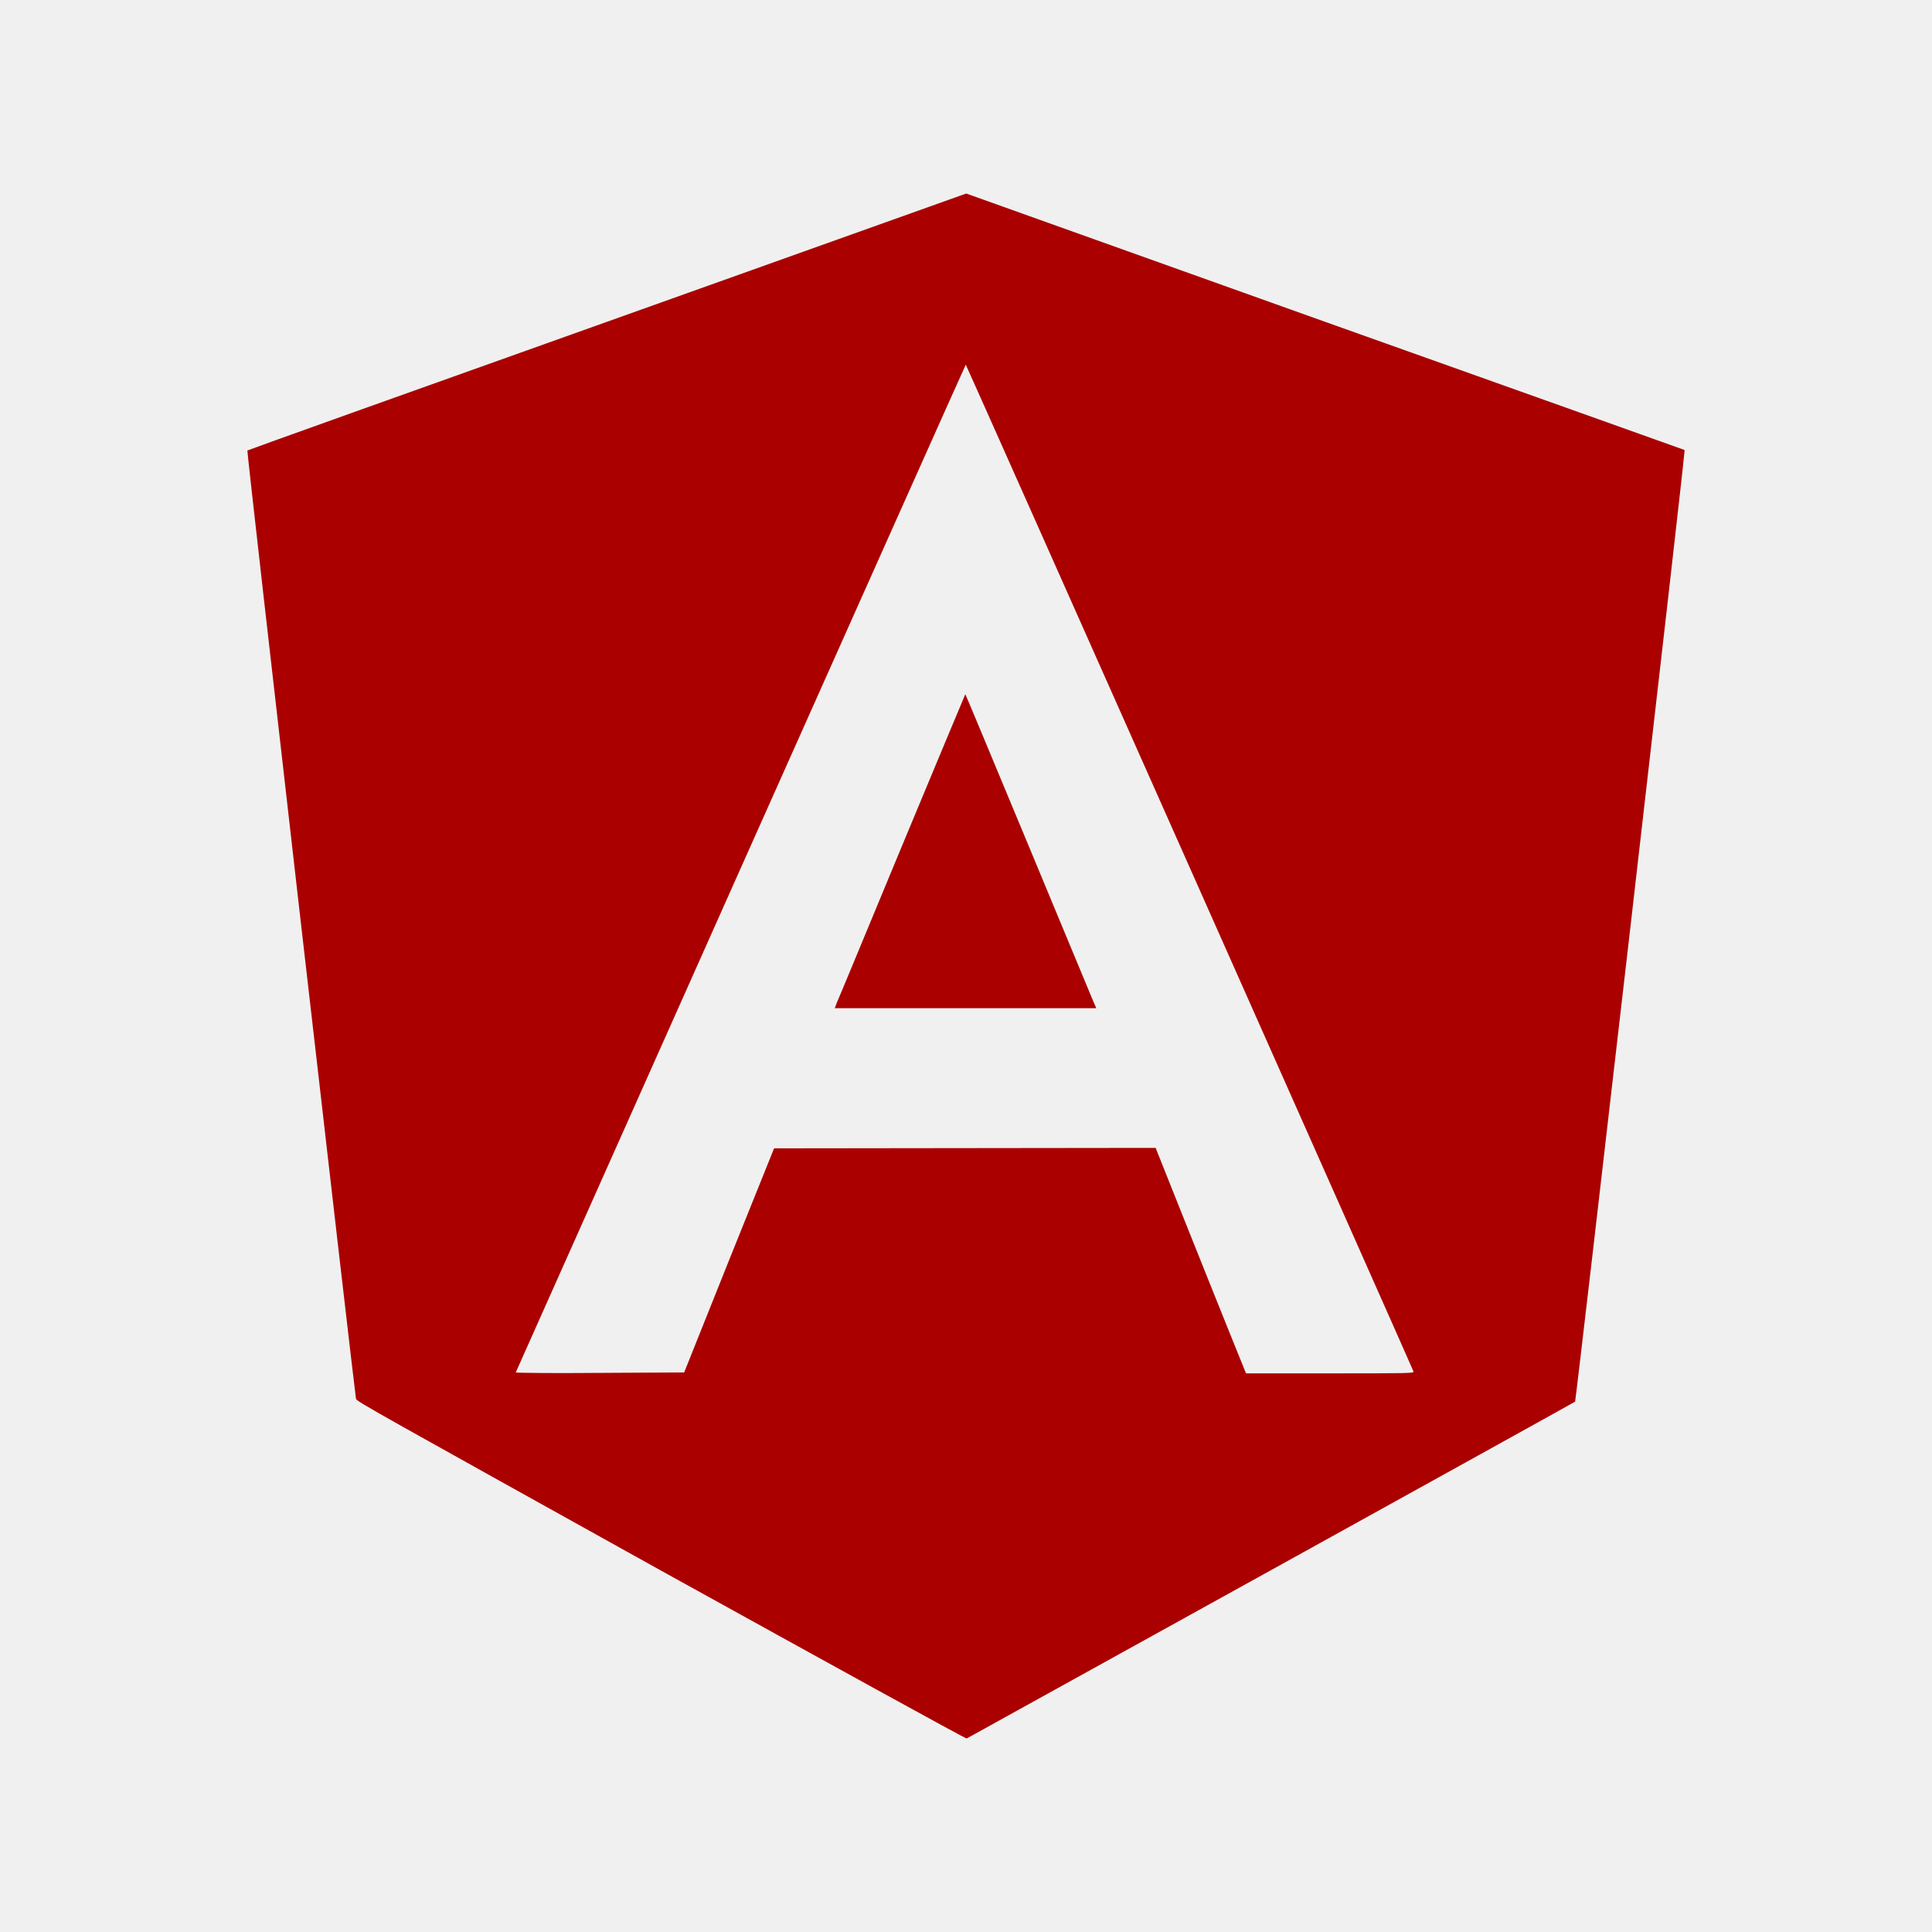
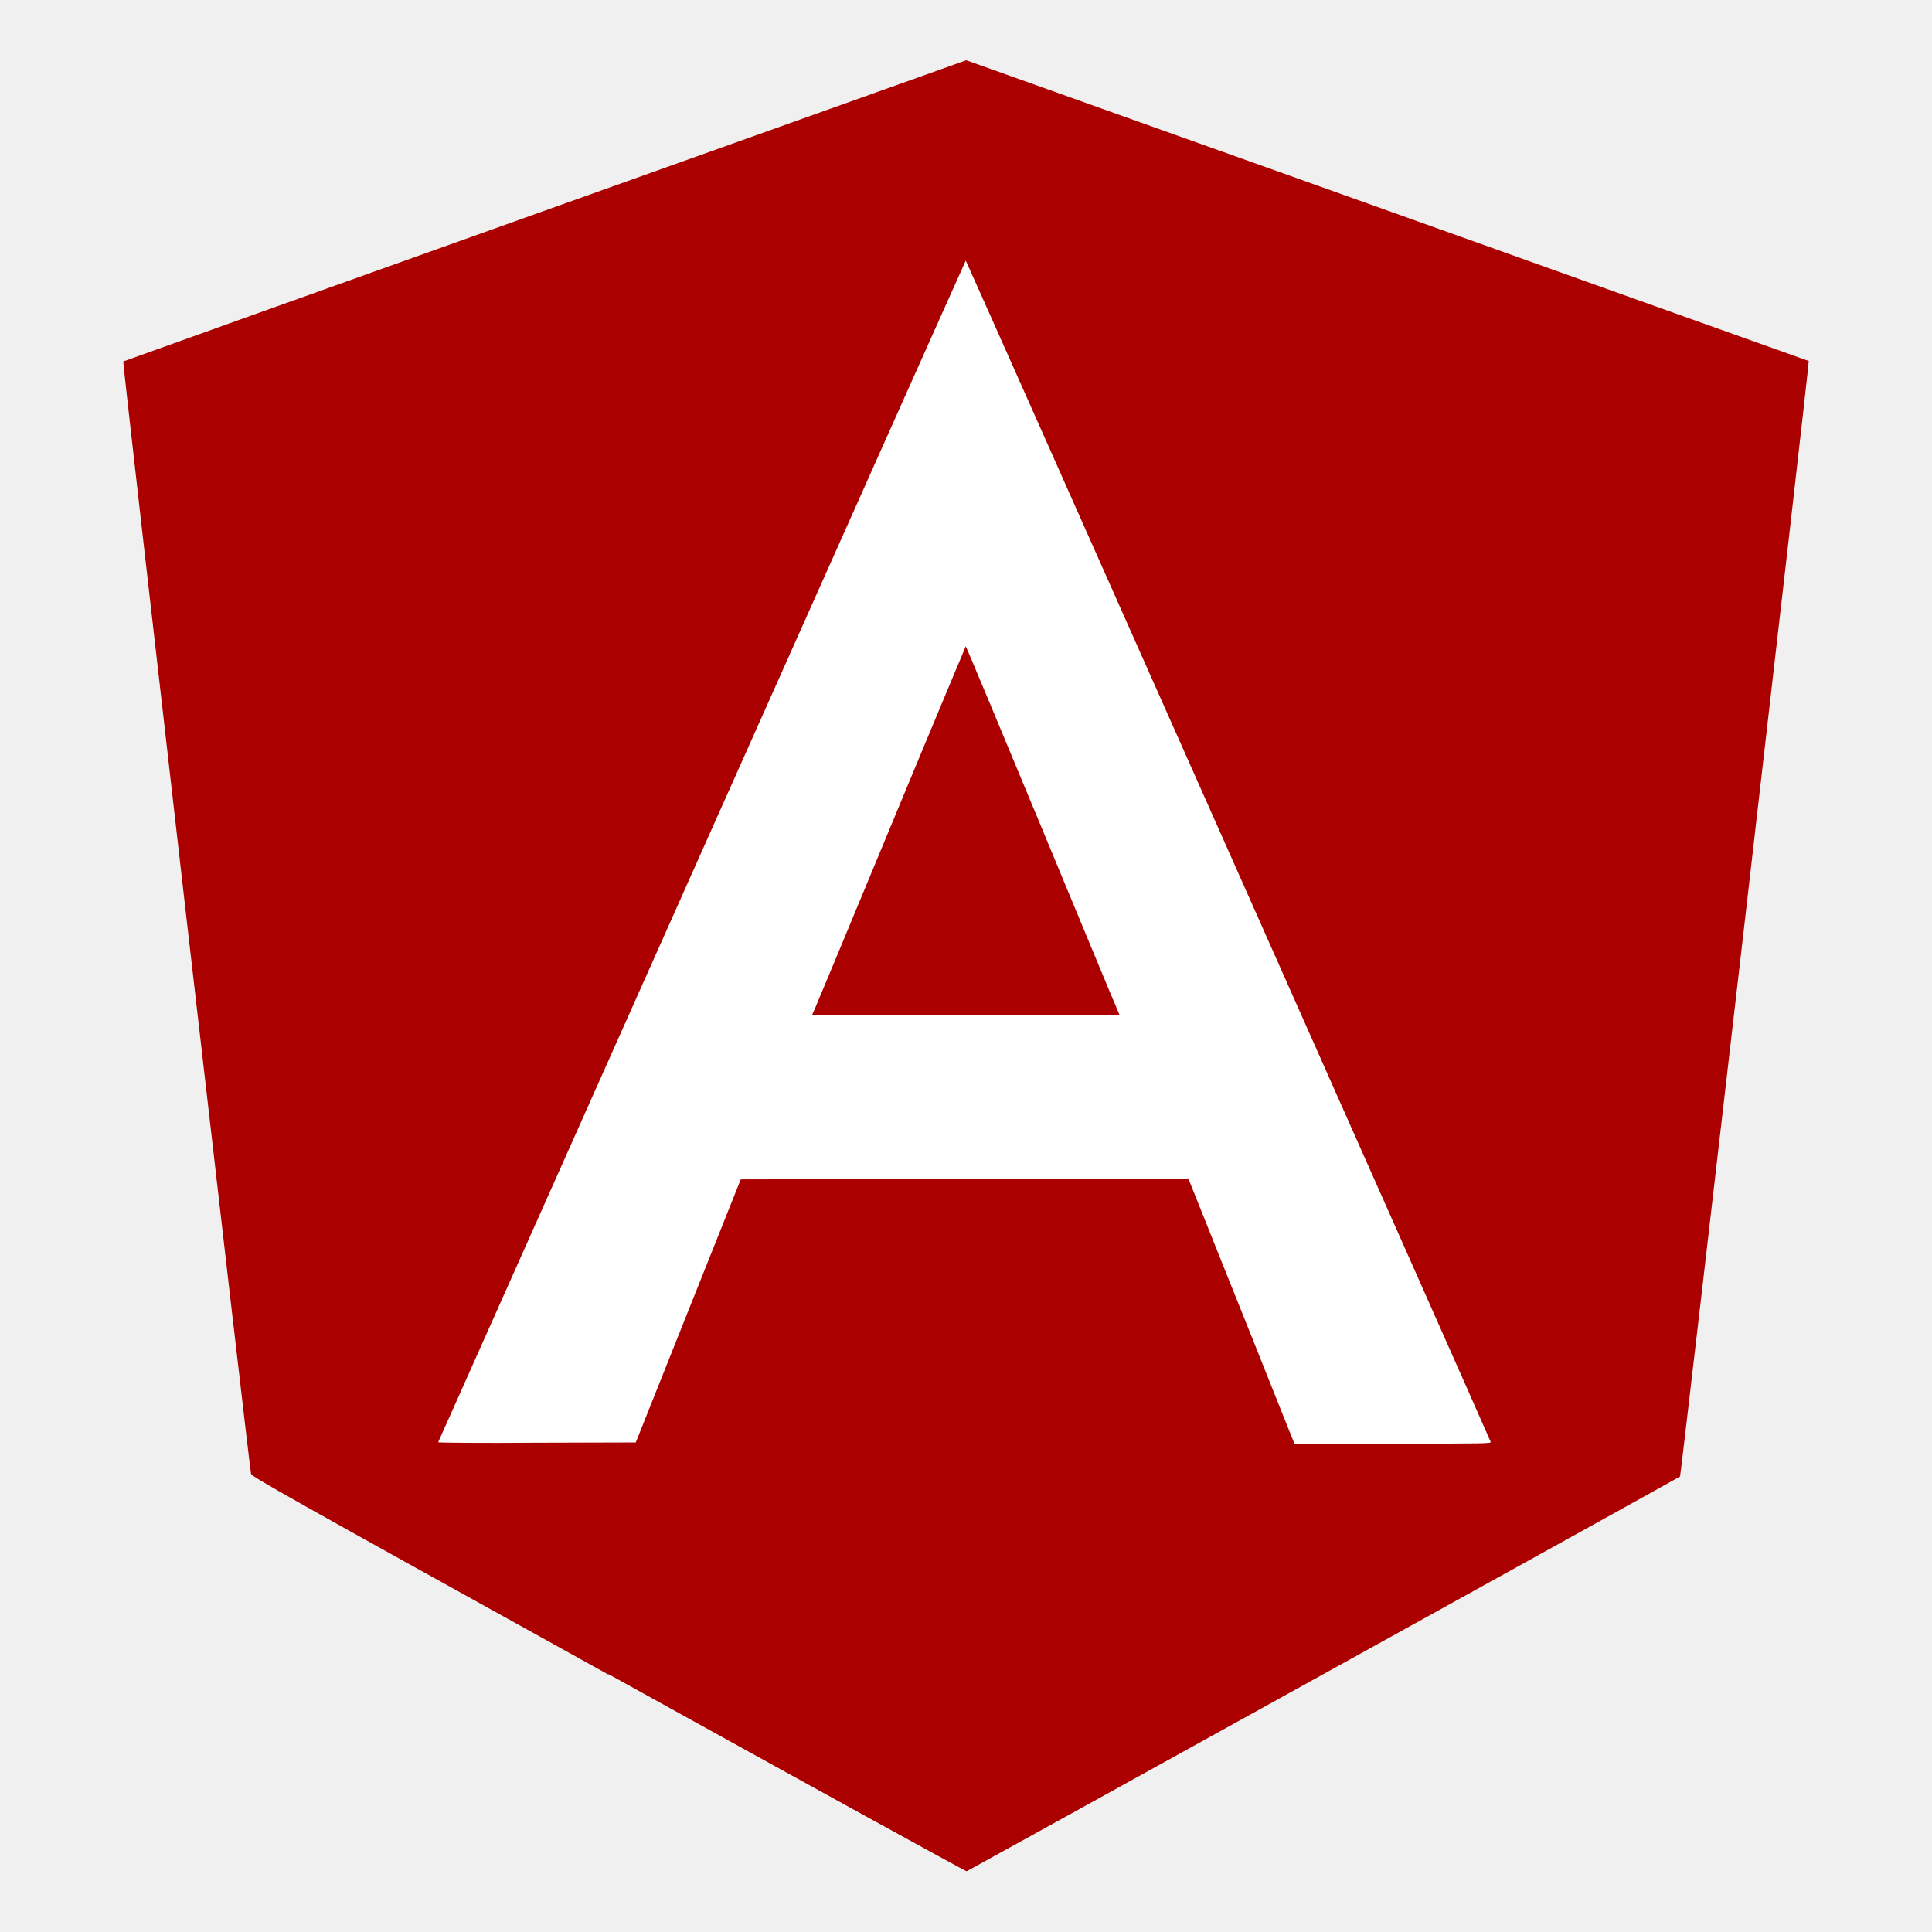
<svg xmlns="http://www.w3.org/2000/svg" width="16" height="16" viewBox="0 0 4.233 4.233" version="1.1" id="svg5" xml:space="preserve">
  <defs id="defs2" />
  <g id="layer1">
-     <path style="fill:#aa0000;stroke-width:0.002" d="M 1.448,3.441 C 0.833,3.099 0.782,3.071 0.78,3.065 0.777,3.051 0.54,0.988 0.542,0.987 0.543,0.986 0.898,0.859 1.33,0.705 L 2.117,0.424 2.903,0.705 C 3.336,0.859 3.691,0.986 3.691,0.986 3.693,0.988 3.453,3.07 3.451,3.071 3.449,3.073 2.12,3.808 2.118,3.809 2.116,3.81 1.815,3.644 1.448,3.441 Z m 0.149,-0.679 0.099,-0.246 0.418,-4.924e-4 0.418,-4.923e-4 0.063,0.158 c 0.035,0.087 0.079,0.198 0.099,0.247 l 0.036,0.089 h 0.184 c 0.174,0 0.184,-1.901e-4 0.183,-0.004 C 3.093,2.994 2.117,0.799 2.116,0.799 2.115,0.799 1.136,2.993 1.13,3.007 c -3.81e-4,9.678e-4 0.082,0.002 0.184,0.001 L 1.499,3.007 Z M 1.833,2.198 c 0.003,-0.006 0.067,-0.161 0.143,-0.344 0.076,-0.183 0.139,-0.333 0.139,-0.333 5.684e-4,-1.03e-5 0.062,0.148 0.137,0.328 0.075,0.18 0.139,0.335 0.143,0.344 l 0.007,0.016 H 2.116 1.829 Z" id="path302" />
+     <path id="path613" style="fill:#ffffff;stroke-width:0.002" d="M 2.117 0.132 L 1.195 0.461 C 0.688 0.642 0.271 0.791 0.27 0.792 C 0.268 0.794 0.546 3.212 0.55 3.229 C 0.552 3.235 0.611 3.269 1.333 3.669 C 1.763 3.907 2.116 4.102 2.118 4.101 C 2.121 4.1 3.679 3.237 3.681 3.235 C 3.683 3.234 3.965 0.793 3.963 0.792 C 3.962 0.791 3.546 0.642 3.039 0.461 L 2.117 0.132 z " />
+     <path style="fill:#aa0000;stroke-width:0.002" d="M 1.333,3.669 C 0.611,3.269 0.551,3.235 0.55,3.229 0.546,3.212 0.268,0.794 0.27,0.792 0.272,0.791 0.688,0.642 1.195,0.461 L 2.117,0.132 3.039,0.461 c 0.507,0.181 0.923,0.33 0.924,0.33 0.002,0.002 -0.28,2.442 -0.282,2.444 -0.002,0.002 -1.56,0.864 -1.563,0.865 -0.002,5.74e-4 -0.355,-0.194 -0.785,-0.432 z M 1.508,2.872 1.623,2.584 2.114,2.583 2.604,2.583 2.678,2.768 c 0.041,0.102 0.093,0.232 0.116,0.29 l 0.042,0.105 h 0.216 c 0.204,0 0.216,-2.229e-4 0.214,-0.004 C 3.261,3.145 2.117,0.571 2.116,0.571 2.115,0.571 0.967,3.144 0.96,3.16 c -4.467e-4,0.001 0.097,0.002 0.216,0.001 l 0.217,-6.133e-4 z m 0.277,-0.661 c 0.003,-0.007 0.079,-0.189 0.168,-0.404 0.089,-0.215 0.163,-0.391 0.163,-0.391 6.664e-4,-1.21e-5 0.073,0.173 0.161,0.385 0.088,0.212 0.163,0.393 0.168,0.404 l 0.008,0.019 H 2.116 1.779 Z" id="path302" />
  </g>
</svg>
